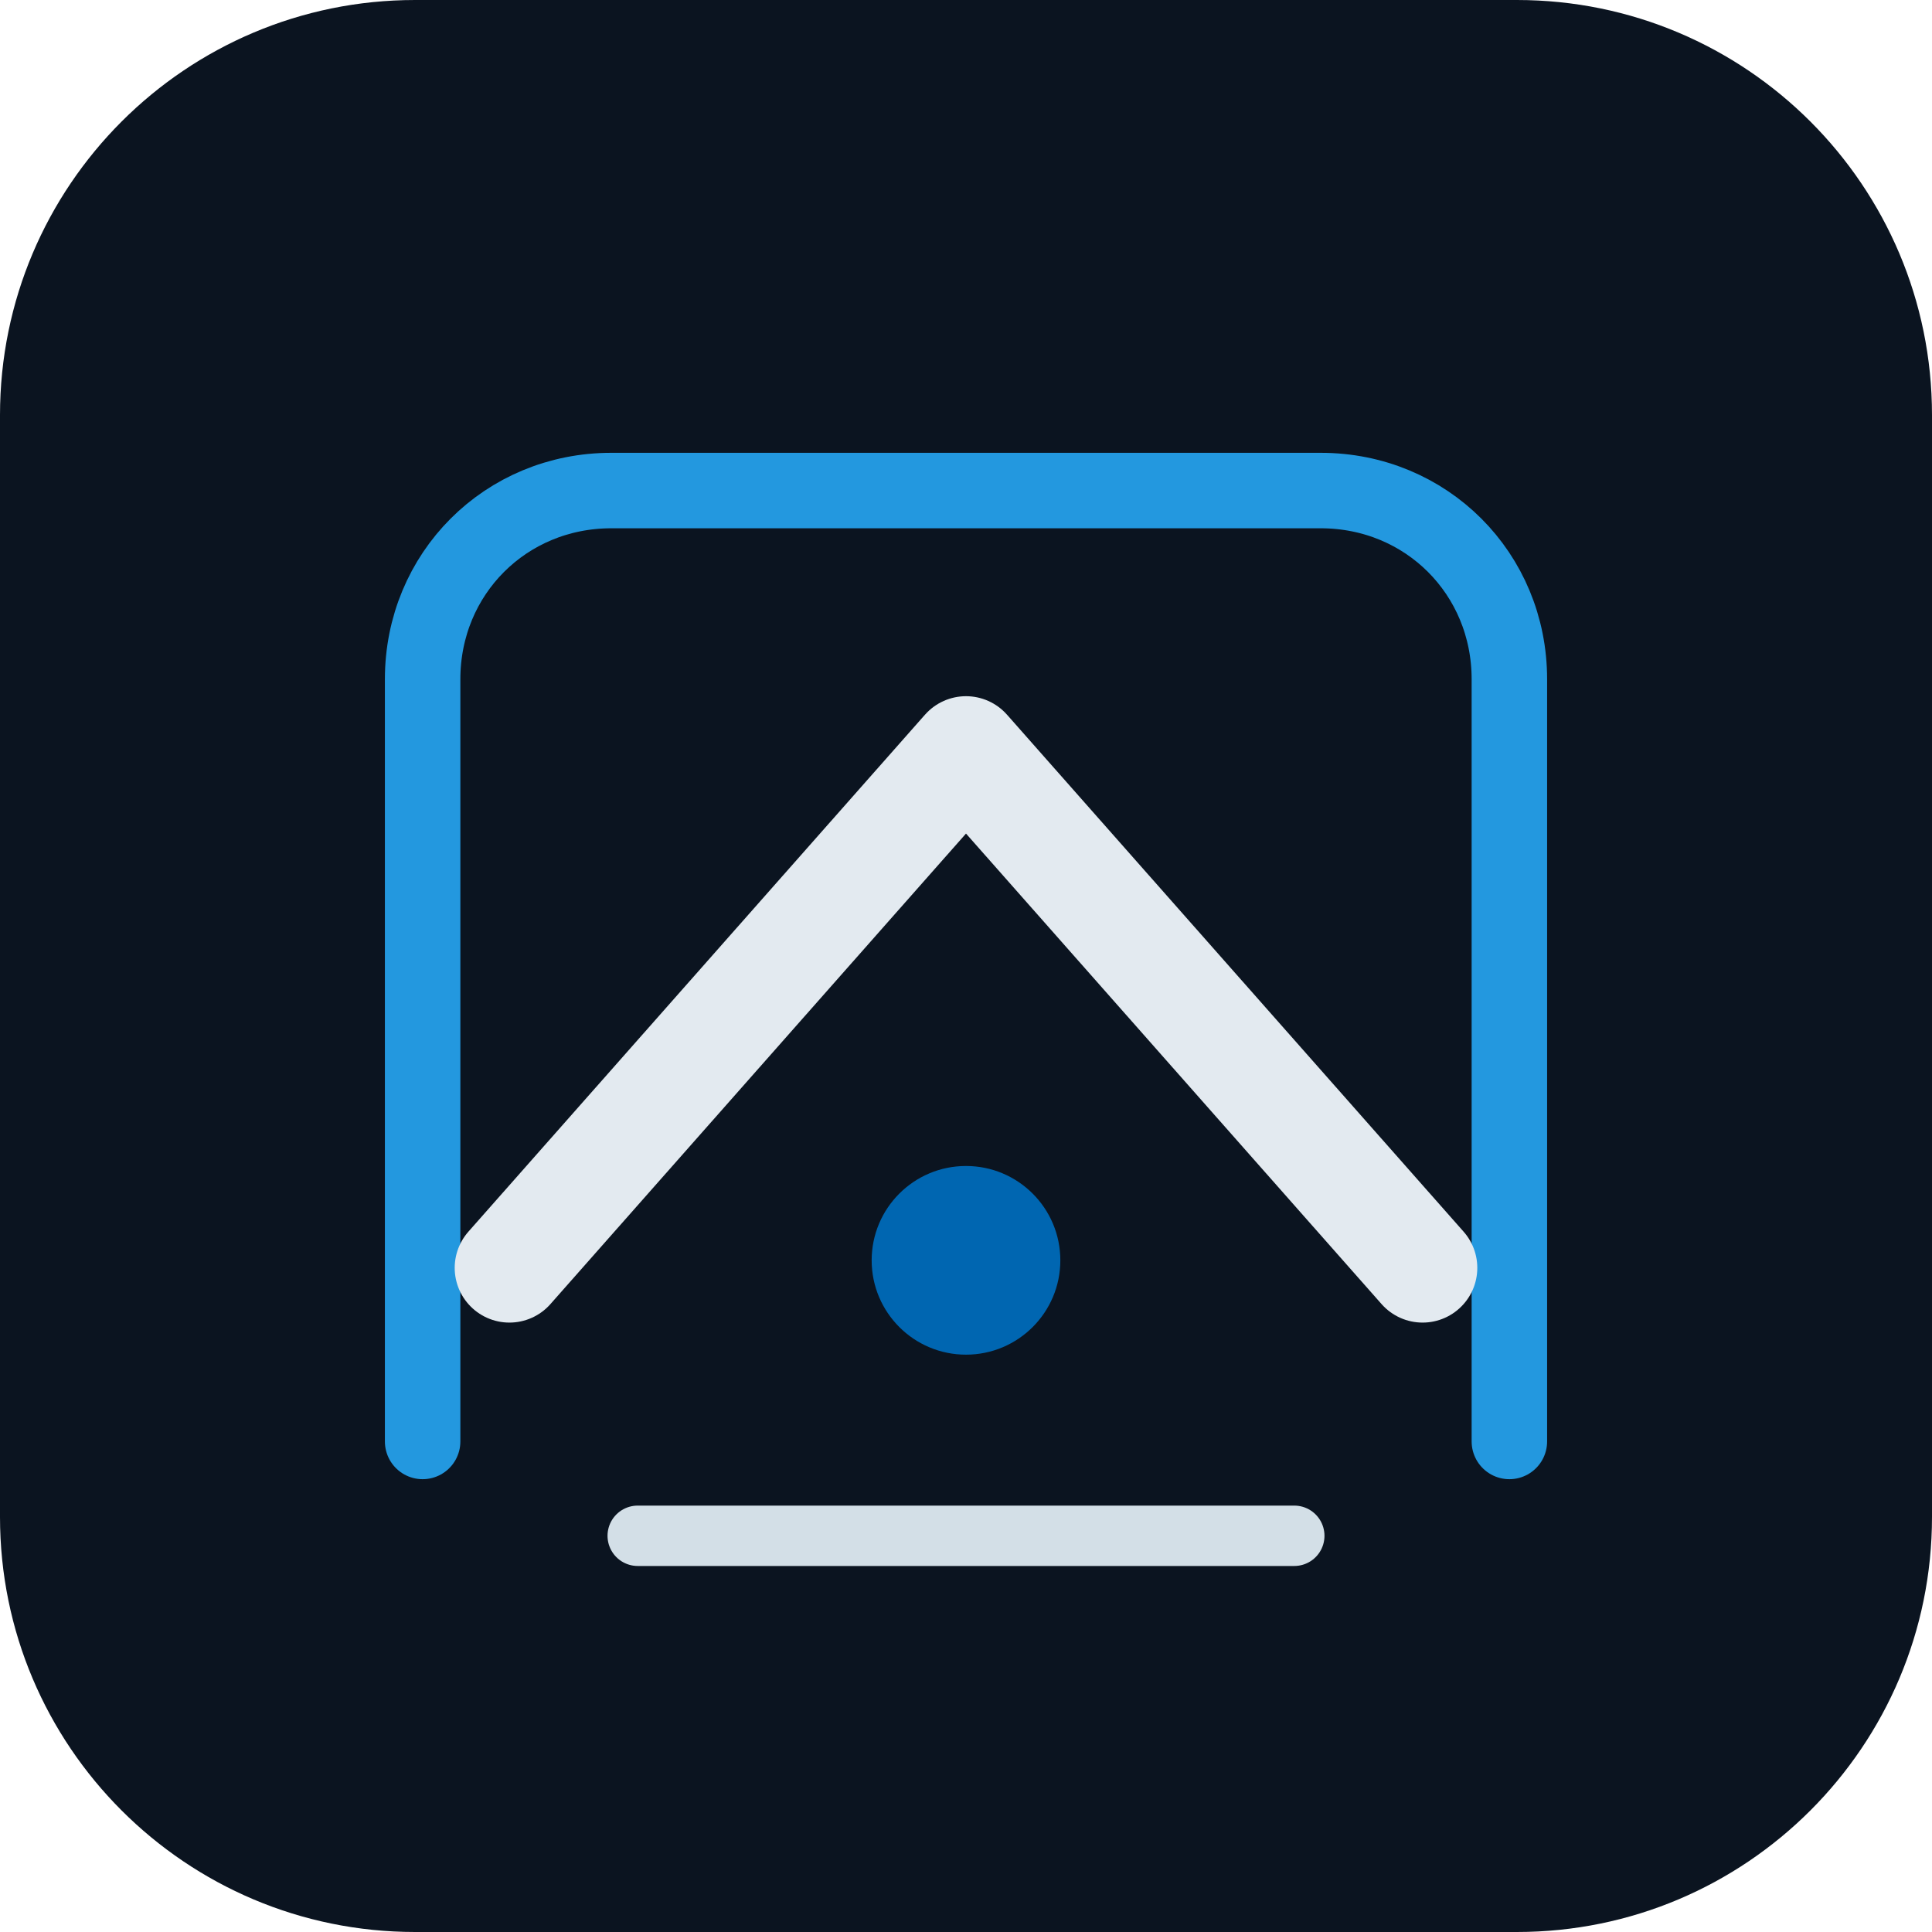
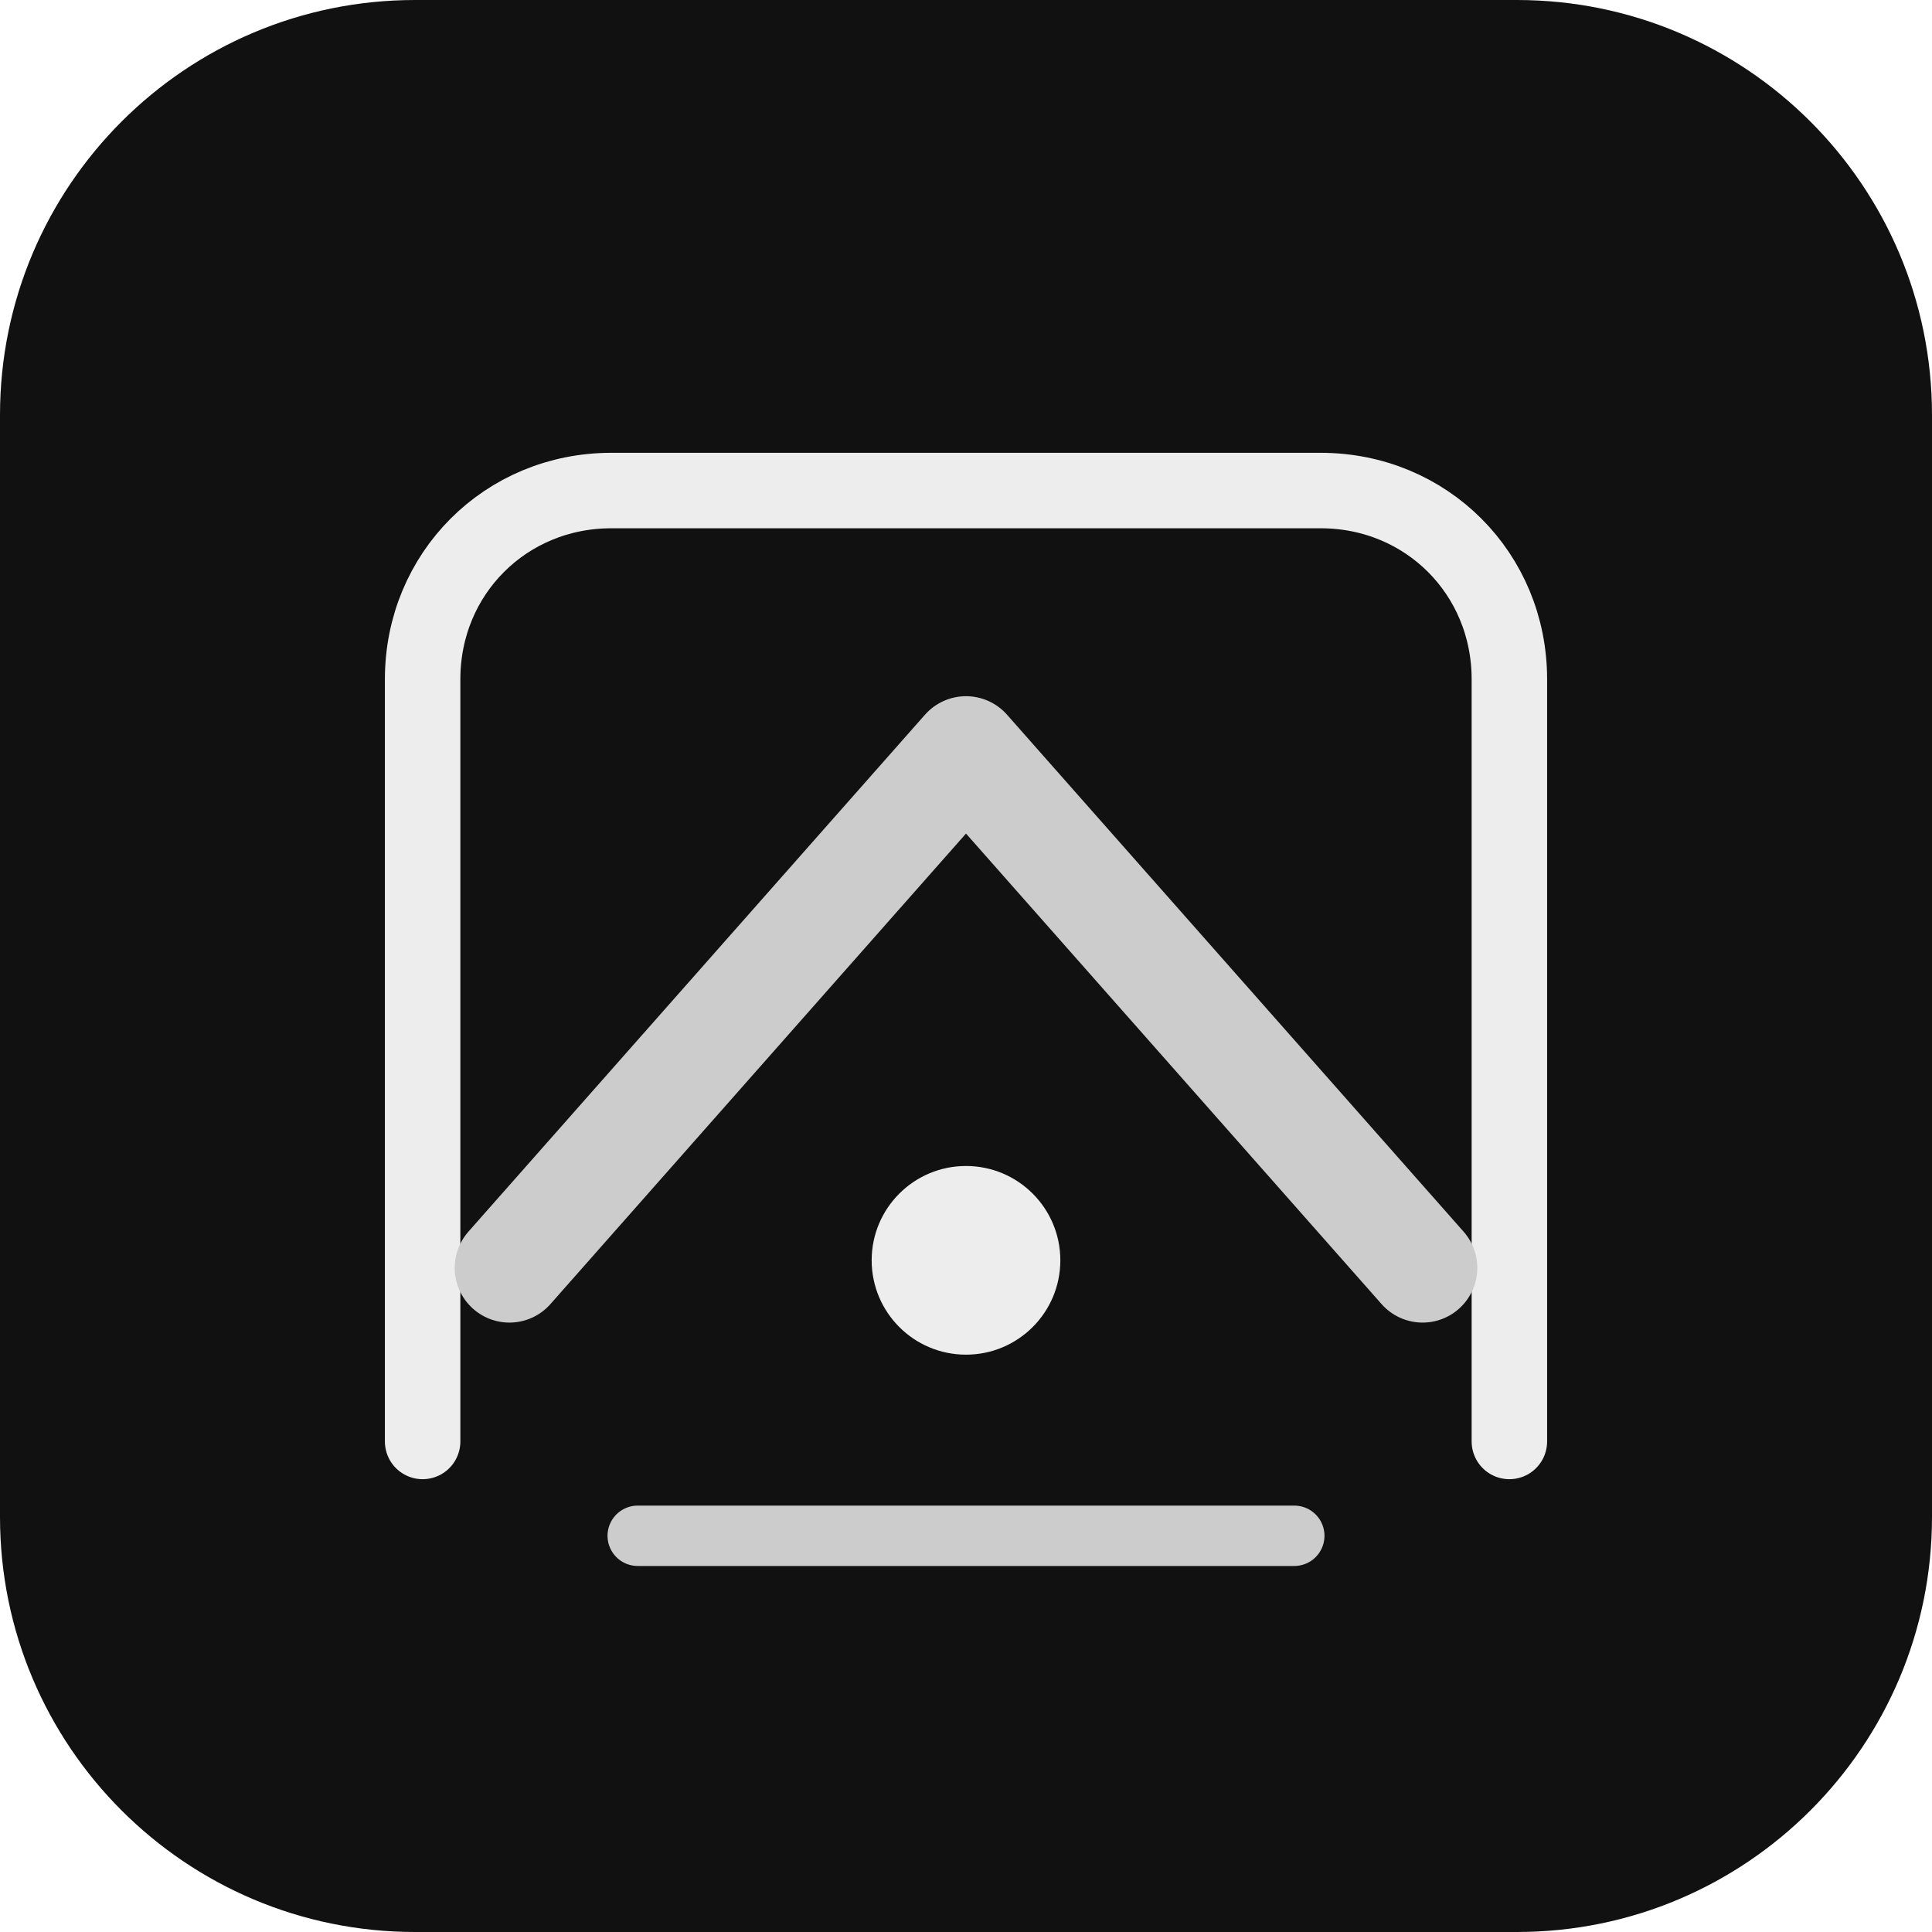
<svg xmlns="http://www.w3.org/2000/svg" width="512" height="512" viewBox="0 0 512 512">
-   <rect width="512" height="512" rx="110" fill="#0b1420" />
-   <path d="M112 382V180c0-28 22-50 50-50h188c28 0 50 22 50 50v202" fill="none" stroke="#2398df" stroke-width="20" stroke-linecap="round" />
-   <path d="M135 336L256 199l121 137" fill="none" stroke="#e3eaf0" stroke-width="29" stroke-linecap="round" stroke-linejoin="round" />
-   <circle cx="256" cy="334" r="25" fill="#0066b1" />
-   <path d="M169 407h174" stroke="#d3dfe7" stroke-width="16" stroke-linecap="round" />
+   <rect width="512" height="512" rx="110" fill="#111111" />
+   <path d="M112 382V180c0-28 22-50 50-50h188c28 0 50 22 50 50v202" fill="none" stroke="#ededed" stroke-width="20" stroke-linecap="round" />
+   <path d="M135 336L256 199l121 137" fill="none" stroke="#cccccc" stroke-width="29" stroke-linecap="round" stroke-linejoin="round" />
+   <circle cx="256" cy="334" r="25" fill="#ededed" />
+   <path d="M169 407h174" stroke="#cccccc" stroke-width="16" stroke-linecap="round" />
</svg>
